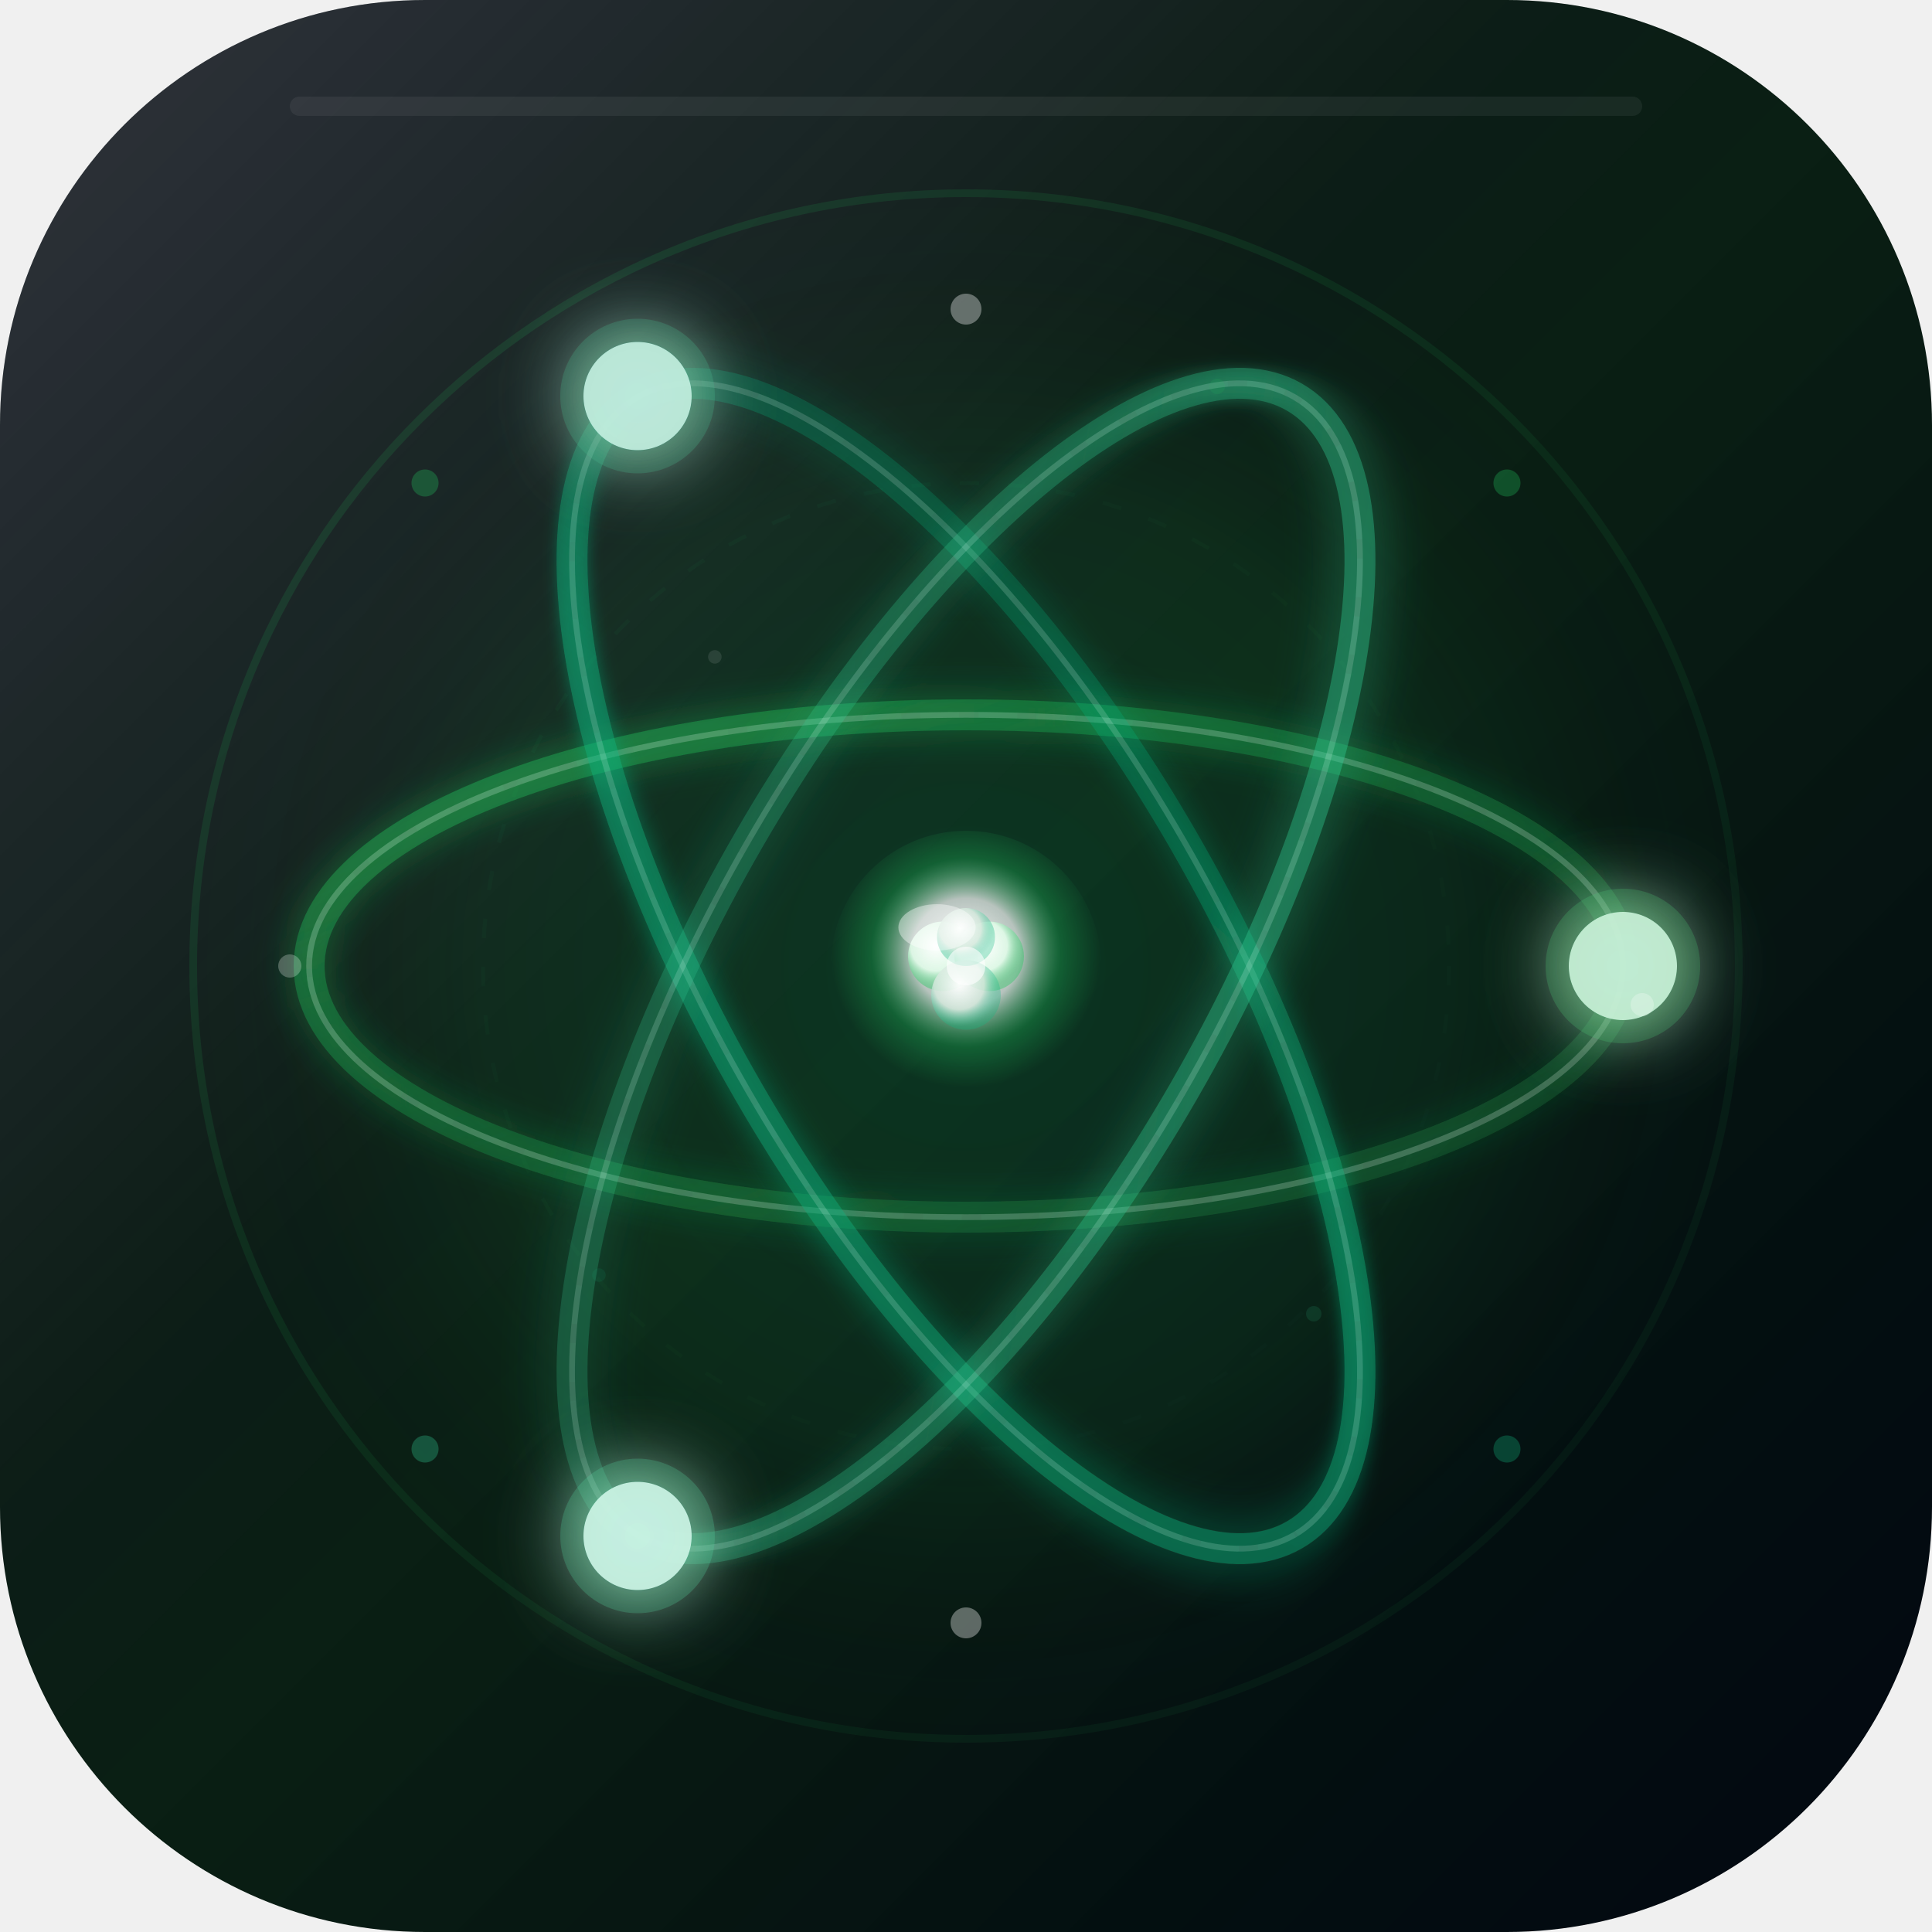
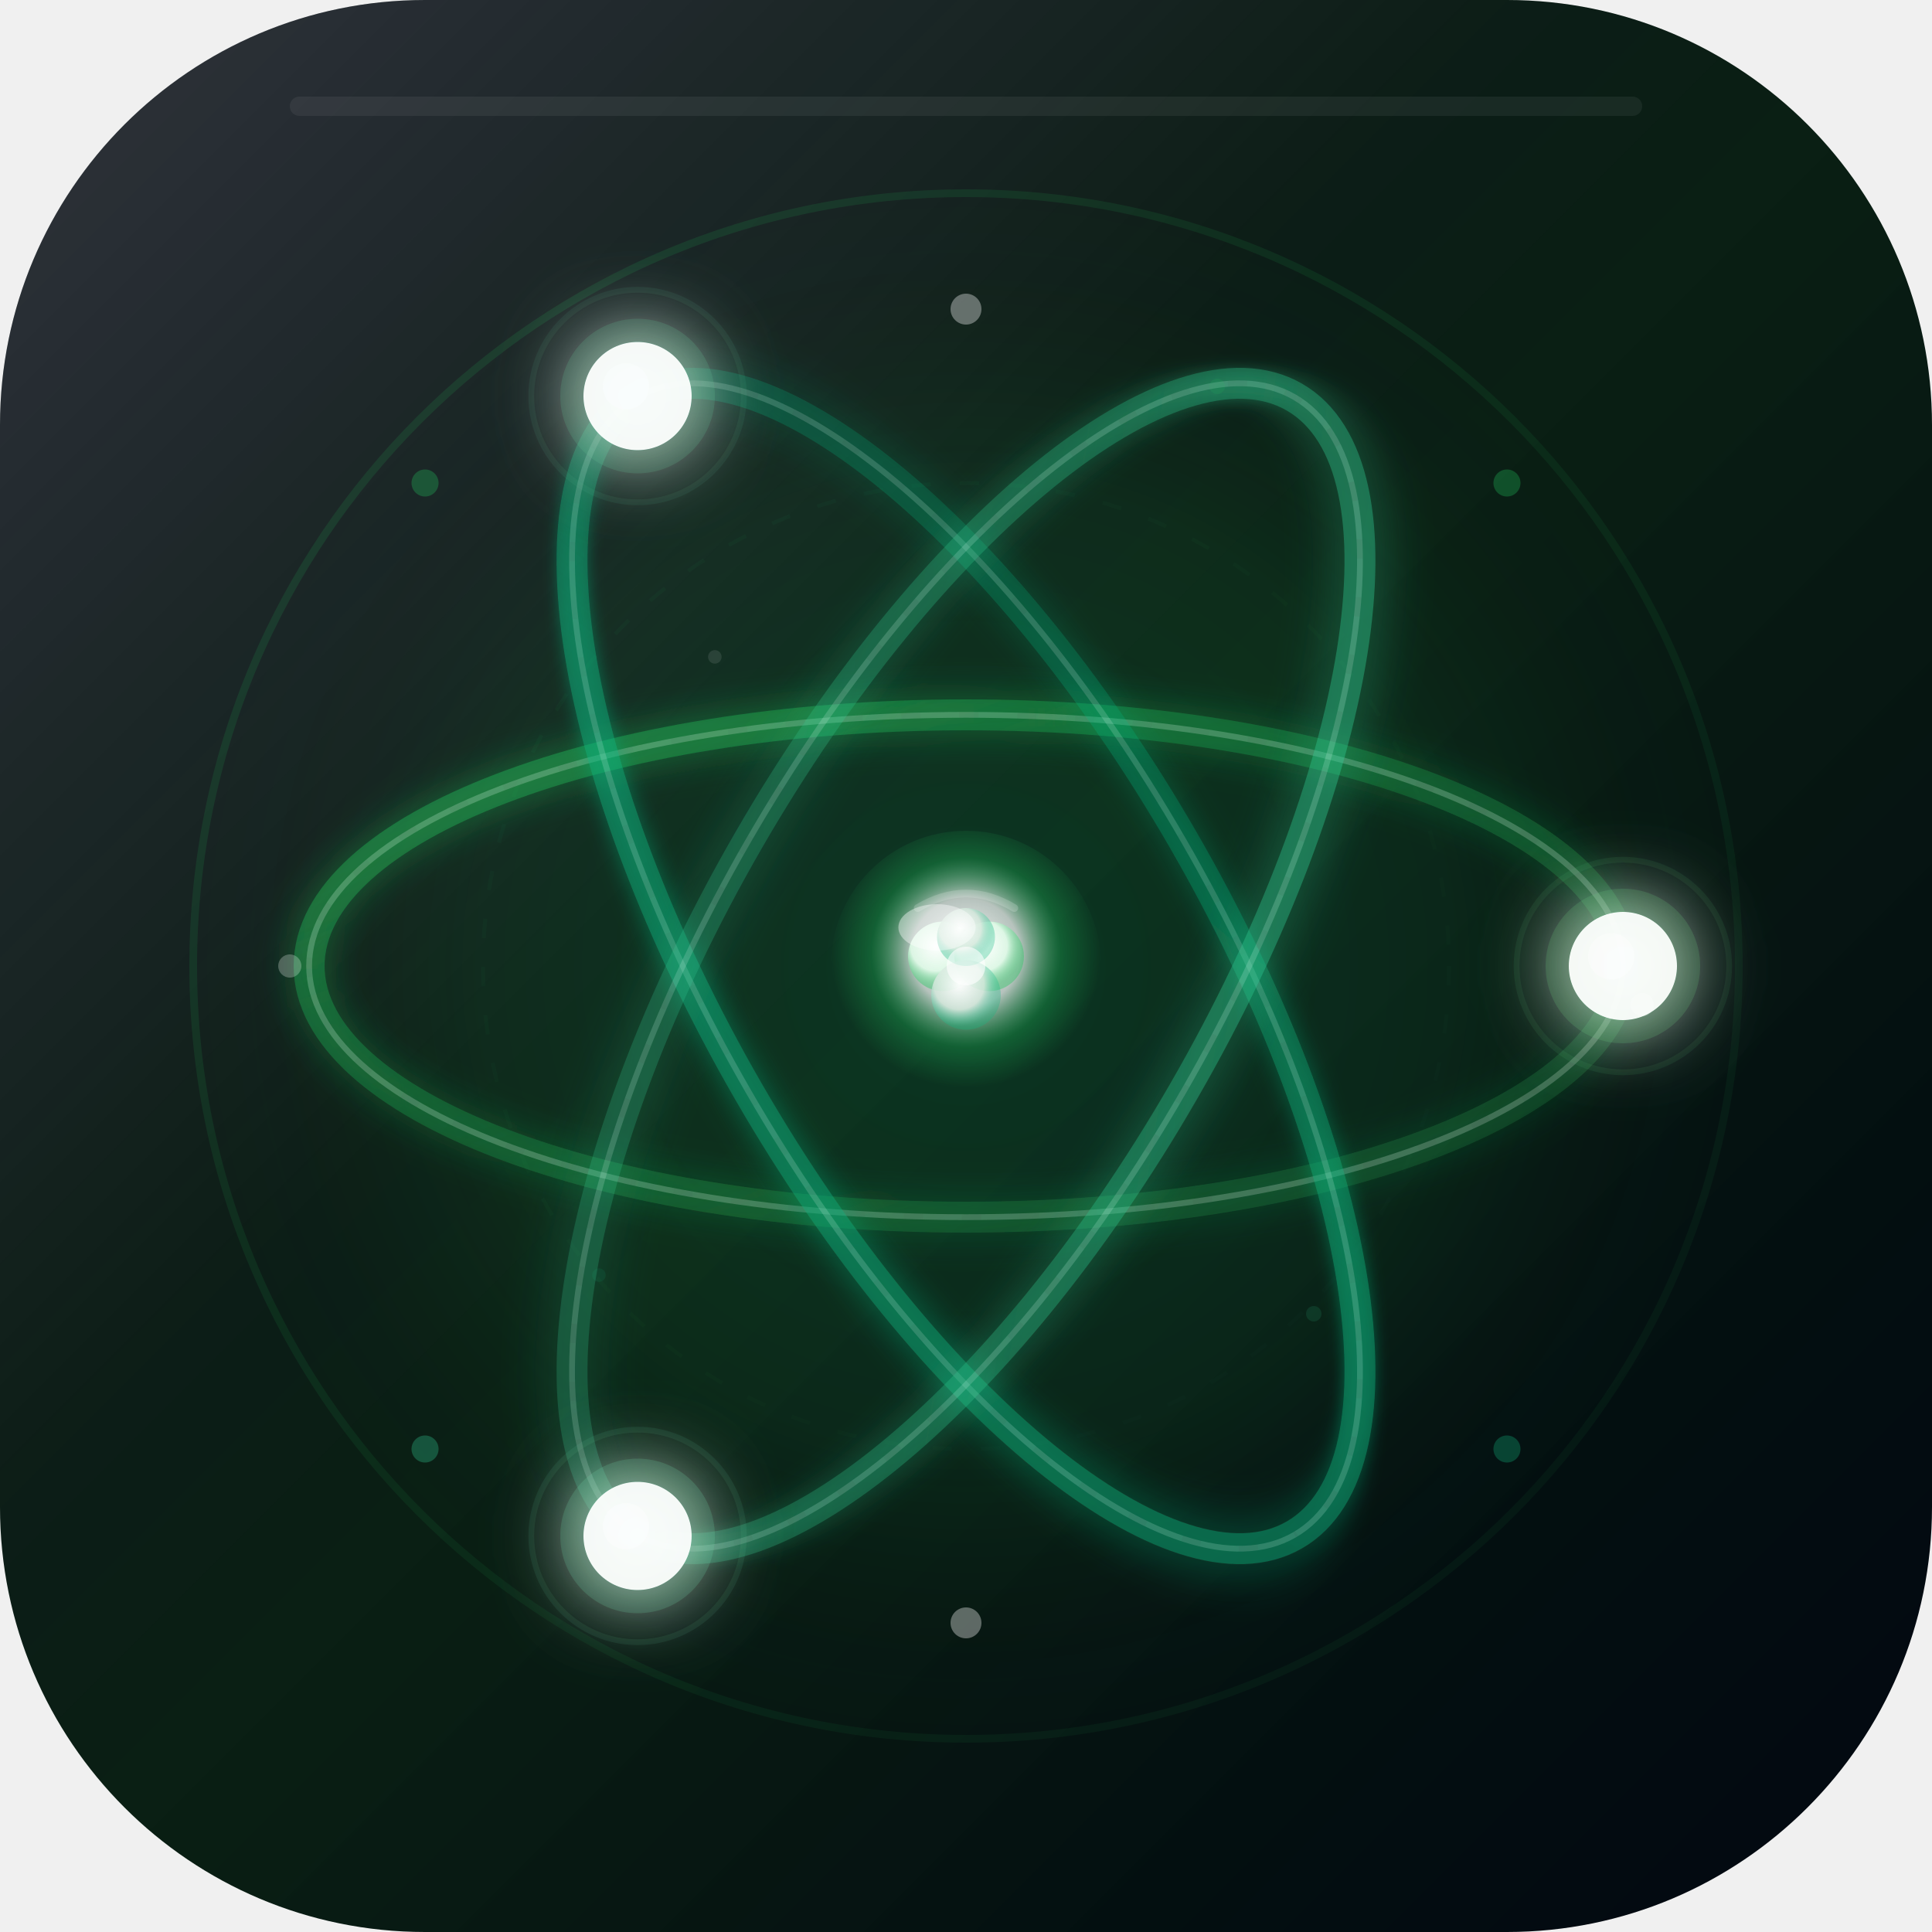
<svg xmlns="http://www.w3.org/2000/svg" viewBox="0 0 100 100">
  <defs>
    <linearGradient id="bg" x1="0%" y1="0%" x2="100%" y2="100%">
      <stop offset="0%" stop-color="#030712" />
      <stop offset="50%" stop-color="#041a0e" />
      <stop offset="100%" stop-color="#030712" />
    </linearGradient>
    <linearGradient id="glass-shine" x1="0%" y1="0%" x2="80%" y2="80%">
      <stop offset="0%" stop-color="white" stop-opacity="0.18" />
      <stop offset="50%" stop-color="white" stop-opacity="0.03" />
      <stop offset="100%" stop-color="white" stop-opacity="0" />
    </linearGradient>
-     <linearGradient id="orbit-green" x1="0%" y1="0%" x2="100%" y2="100%">
+     <linearGradient id="og" x1="0%" y1="0%" x2="100%" y2="100%">
      <stop offset="0%" stop-color="#22C55E" stop-opacity="0.8" />
      <stop offset="50%" stop-color="#1da750" stop-opacity="0.5" />
      <stop offset="100%" stop-color="#22C55E" stop-opacity="0.2" />
    </linearGradient>
-     <linearGradient id="orbit-emerald" x1="0%" y1="0%" x2="100%" y2="100%">
+     <linearGradient id="oe" x1="0%" y1="0%" x2="100%" y2="100%">
      <stop offset="0%" stop-color="#10B981" stop-opacity="0.2" />
      <stop offset="50%" stop-color="#10B981" stop-opacity="0.7" />
      <stop offset="100%" stop-color="#0ea374" stop-opacity="0.8" />
    </linearGradient>
-     <linearGradient id="orbit-mint" x1="0%" y1="0%" x2="100%" y2="100%">
+     <linearGradient id="om" x1="0%" y1="0%" x2="100%" y2="100%">
      <stop offset="0%" stop-color="#34D399" stop-opacity="0.7" />
      <stop offset="50%" stop-color="#2bc48a" stop-opacity="0.5" />
      <stop offset="100%" stop-color="#34D399" stop-opacity="0.3" />
    </linearGradient>
-     <radialGradient id="nucleus" cx="50%" cy="45%" r="50%">
+     <radialGradient id="nuc" cx="50%" cy="45%" r="50%">
      <stop offset="0%" stop-color="white" stop-opacity="0.98" />
      <stop offset="40%" stop-color="white" stop-opacity="0.7" />
      <stop offset="70%" stop-color="#22C55E" stop-opacity="0.3" />
      <stop offset="100%" stop-color="#22C55E" stop-opacity="0" />
    </radialGradient>
-     <radialGradient id="ambient" cx="50%" cy="50%" r="50%">
+     <radialGradient id="amb" cx="50%" cy="50%" r="50%">
      <stop offset="0%" stop-color="#10B981" stop-opacity="0.15" />
      <stop offset="60%" stop-color="#22C55E" stop-opacity="0.08" />
      <stop offset="100%" stop-color="transparent" />
    </radialGradient>
    <radialGradient id="proton" cx="40%" cy="35%" r="60%">
      <stop offset="0%" stop-color="white" stop-opacity="0.98" />
      <stop offset="60%" stop-color="#e0fbe8" stop-opacity="0.9" />
      <stop offset="100%" stop-color="#22C55E" stop-opacity="0.4" />
    </radialGradient>
    <radialGradient id="neutron" cx="40%" cy="35%" r="60%">
      <stop offset="0%" stop-color="white" stop-opacity="0.95" />
      <stop offset="60%" stop-color="#d4e8dc" stop-opacity="0.85" />
      <stop offset="100%" stop-color="#10B981" stop-opacity="0.3" />
    </radialGradient>
-     <radialGradient id="prob-cloud" cx="50%" cy="50%" r="50%">
+     <radialGradient id="pc" cx="50%" cy="50%" r="50%">
      <stop offset="0%" stop-color="#22C55E" stop-opacity="0.12" />
      <stop offset="50%" stop-color="#22C55E" stop-opacity="0.04" />
      <stop offset="100%" stop-color="transparent" />
    </radialGradient>
-     <filter id="glass-blur" x="-20%" y="-20%" width="140%" height="140%">
-       <feGaussianBlur stdDeviation="1" result="blur" />
+     <filter id="gb" x="-20%" y="-20%" width="140%" height="140%">
+       <feGaussianBlur stdDeviation="1" result="b" />
      <feMerge>
-         <feMergeNode in="blur" />
+         <feMergeNode in="b" />
        <feMergeNode in="SourceGraphic" />
      </feMerge>
    </filter>
-     <filter id="electron-glow" x="-50%" y="-50%" width="200%" height="200%">
-       <feGaussianBlur stdDeviation="2" result="glow" />
+     <filter id="eg" x="-50%" y="-50%" width="200%" height="200%">
+       <feGaussianBlur stdDeviation="2" result="g" />
      <feMerge>
-         <feMergeNode in="glow" />
+         <feMergeNode in="g" />
        <feMergeNode in="SourceGraphic" />
      </feMerge>
    </filter>
  </defs>
  <rect width="100" height="100" rx="22" fill="url(#bg)" />
-   <circle cx="50" cy="50" r="42" fill="url(#ambient)" />
+   <circle cx="50" cy="50" r="42" fill="url(#amb)" />
  <rect width="100" height="100" rx="22" fill="url(#glass-shine)" />
-   <circle cx="50" cy="50" r="40" fill="none" stroke="url(#orbit-green)" stroke-width="0.4" opacity="0.2" />
-   <circle cx="50" cy="50" r="25" fill="none" stroke="url(#orbit-green)" stroke-width="0.2" opacity="0.06" stroke-dasharray="1 1.5" />
-   <ellipse cx="50" cy="50" rx="34" ry="13" fill="none" stroke="url(#orbit-green)" stroke-width="0.3" opacity="0.12" stroke-dasharray="2 1" />
-   <ellipse cx="50" cy="50" rx="34" ry="13" fill="none" stroke="url(#orbit-emerald)" stroke-width="0.3" opacity="0.12" stroke-dasharray="2 1" transform="rotate(60 50 50)" />
-   <ellipse cx="50" cy="50" rx="34" ry="13" fill="none" stroke="url(#orbit-mint)" stroke-width="0.3" opacity="0.12" stroke-dasharray="2 1" transform="rotate(120 50 50)" />
-   <ellipse cx="50" cy="50" rx="34" ry="13" fill="none" stroke="url(#orbit-green)" stroke-width="1.6" opacity="0.65" filter="url(#glass-blur)" />
+   <circle cx="50" cy="50" r="40" fill="none" stroke="url(#og)" stroke-width="0.4" opacity="0.2" />
+   <circle cx="50" cy="50" r="25" fill="none" stroke="url(#og)" stroke-width="0.2" opacity="0.06" stroke-dasharray="1 1.5" />
+   <ellipse cx="50" cy="50" rx="34" ry="13" fill="none" stroke="url(#og)" stroke-width="0.3" opacity="0.12" stroke-dasharray="2 1" />
+   <ellipse cx="50" cy="50" rx="34" ry="13" fill="none" stroke="url(#oe)" stroke-width="0.3" opacity="0.12" stroke-dasharray="2 1" transform="rotate(60 50 50)" />
+   <ellipse cx="50" cy="50" rx="34" ry="13" fill="none" stroke="url(#om)" stroke-width="0.3" opacity="0.12" stroke-dasharray="2 1" transform="rotate(120 50 50)" />
+   <ellipse cx="50" cy="50" rx="34" ry="13" fill="none" stroke="url(#og)" stroke-width="1.6" opacity="0.65" filter="url(#gb)" />
  <ellipse cx="50" cy="50" rx="34" ry="13" fill="none" stroke="white" stroke-width="0.3" opacity="0.2" />
-   <ellipse cx="50" cy="50" rx="34" ry="13" fill="none" stroke="url(#orbit-emerald)" stroke-width="1.6" opacity="0.65" transform="rotate(60 50 50)" filter="url(#glass-blur)" />
+   <ellipse cx="50" cy="50" rx="34" ry="13" fill="none" stroke="url(#oe)" stroke-width="1.6" opacity="0.65" transform="rotate(60 50 50)" filter="url(#gb)" />
  <ellipse cx="50" cy="50" rx="34" ry="13" fill="none" stroke="white" stroke-width="0.3" opacity="0.15" transform="rotate(60 50 50)" />
-   <ellipse cx="50" cy="50" rx="34" ry="13" fill="none" stroke="url(#orbit-mint)" stroke-width="1.6" opacity="0.65" transform="rotate(120 50 50)" filter="url(#glass-blur)" />
+   <ellipse cx="50" cy="50" rx="34" ry="13" fill="none" stroke="url(#om)" stroke-width="1.6" opacity="0.65" transform="rotate(120 50 50)" filter="url(#gb)" />
  <ellipse cx="50" cy="50" rx="34" ry="13" fill="none" stroke="white" stroke-width="0.3" opacity="0.15" transform="rotate(120 50 50)" />
-   <circle cx="50" cy="50" r="7" fill="url(#nucleus)" />
+   <circle cx="50" cy="50" r="7" fill="url(#nuc)" />
  <circle cx="48.8" cy="49.5" r="1.8" fill="url(#proton)" />
  <circle cx="51.2" cy="49.5" r="1.8" fill="url(#proton)" />
  <circle cx="50" cy="51.5" r="1.8" fill="url(#neutron)" />
  <circle cx="50" cy="48.5" r="1.5" fill="url(#neutron)" />
  <circle cx="50" cy="50" r="1" fill="white" opacity="0.6" />
  <ellipse cx="48.5" cy="48" rx="2" ry="1.2" fill="white" opacity="0.4" />
-   <g filter="url(#electron-glow)">
-     <circle cx="84" cy="50" r="5" fill="url(#prob-cloud)" />
-     <circle cx="84" cy="50" r="2.8" fill="white" opacity="0.92" />
-     <circle cx="84" cy="50" r="4" fill="#22C55E" opacity="0.25" />
-     <circle cx="33" cy="20.5" r="5" fill="url(#prob-cloud)" />
-     <circle cx="33" cy="20.5" r="2.8" fill="white" opacity="0.92" />
-     <circle cx="33" cy="20.5" r="4" fill="#10B981" opacity="0.25" />
-     <circle cx="33" cy="79.5" r="5" fill="url(#prob-cloud)" />
-     <circle cx="33" cy="79.5" r="2.8" fill="white" opacity="0.92" />
-     <circle cx="33" cy="79.5" r="4" fill="#34D399" opacity="0.25" />
+   <path d="M47.5 47 Q50 45.5 52.5 47" fill="none" stroke="white" stroke-width="0.4" opacity="0.18" stroke-linecap="round" />
+   <g filter="url(#eg)">
+     <circle cx="84" cy="50" r="6" fill="url(#pc)" />
+     <circle cx="84" cy="50" r="5.5" fill="none" stroke="#22C55E" stroke-width="0.3" opacity="0.1" />
+     <circle cx="84" cy="50" r="4" fill="#22C55E" opacity="0.2" />
+     <circle cx="84" cy="50" r="2.8" fill="white" opacity="0.94" />
+     <circle cx="83.4" cy="49.5" r="1.2" fill="white" opacity="0.35" />
+     <circle cx="33" cy="20.5" r="6" fill="url(#pc)" />
+     <circle cx="33" cy="20.5" r="5.5" fill="none" stroke="#10B981" stroke-width="0.3" opacity="0.1" />
+     <circle cx="33" cy="20.5" r="4" fill="#10B981" opacity="0.2" />
+     <circle cx="33" cy="20.5" r="2.8" fill="white" opacity="0.94" />
+     <circle cx="32.4" cy="20" r="1.2" fill="white" opacity="0.35" />
+     <circle cx="33" cy="79.5" r="6" fill="url(#pc)" />
+     <circle cx="33" cy="79.5" r="5.5" fill="none" stroke="#34D399" stroke-width="0.3" opacity="0.1" />
+     <circle cx="33" cy="79.5" r="4" fill="#34D399" opacity="0.2" />
+     <circle cx="33" cy="79.5" r="2.8" fill="white" opacity="0.94" />
+     <circle cx="32.4" cy="79" r="1.2" fill="white" opacity="0.35" />
  </g>
  <circle cx="50" cy="16" r="0.8" fill="white" opacity="0.35" />
  <circle cx="78" cy="25" r="0.7" fill="#22C55E" opacity="0.3" />
  <circle cx="85" cy="52" r="0.6" fill="white" opacity="0.25" />
  <circle cx="78" cy="75" r="0.7" fill="#10B981" opacity="0.3" />
  <circle cx="50" cy="84" r="0.8" fill="white" opacity="0.35" />
  <circle cx="22" cy="75" r="0.7" fill="#34D399" opacity="0.3" />
  <circle cx="15" cy="50" r="0.6" fill="white" opacity="0.25" />
  <circle cx="22" cy="25" r="0.7" fill="#22C55E" opacity="0.3" />
  <circle cx="63" cy="20" r="0.4" fill="#22C55E" opacity="0.12" />
  <circle cx="37" cy="34" r="0.35" fill="white" opacity="0.1" />
  <circle cx="68" cy="68" r="0.4" fill="#34D399" opacity="0.12" />
  <circle cx="31" cy="66" r="0.35" fill="#10B981" opacity="0.1" />
  <rect x="15" y="5" width="70" height="1" rx="0.5" fill="white" opacity="0.06" />
</svg>
